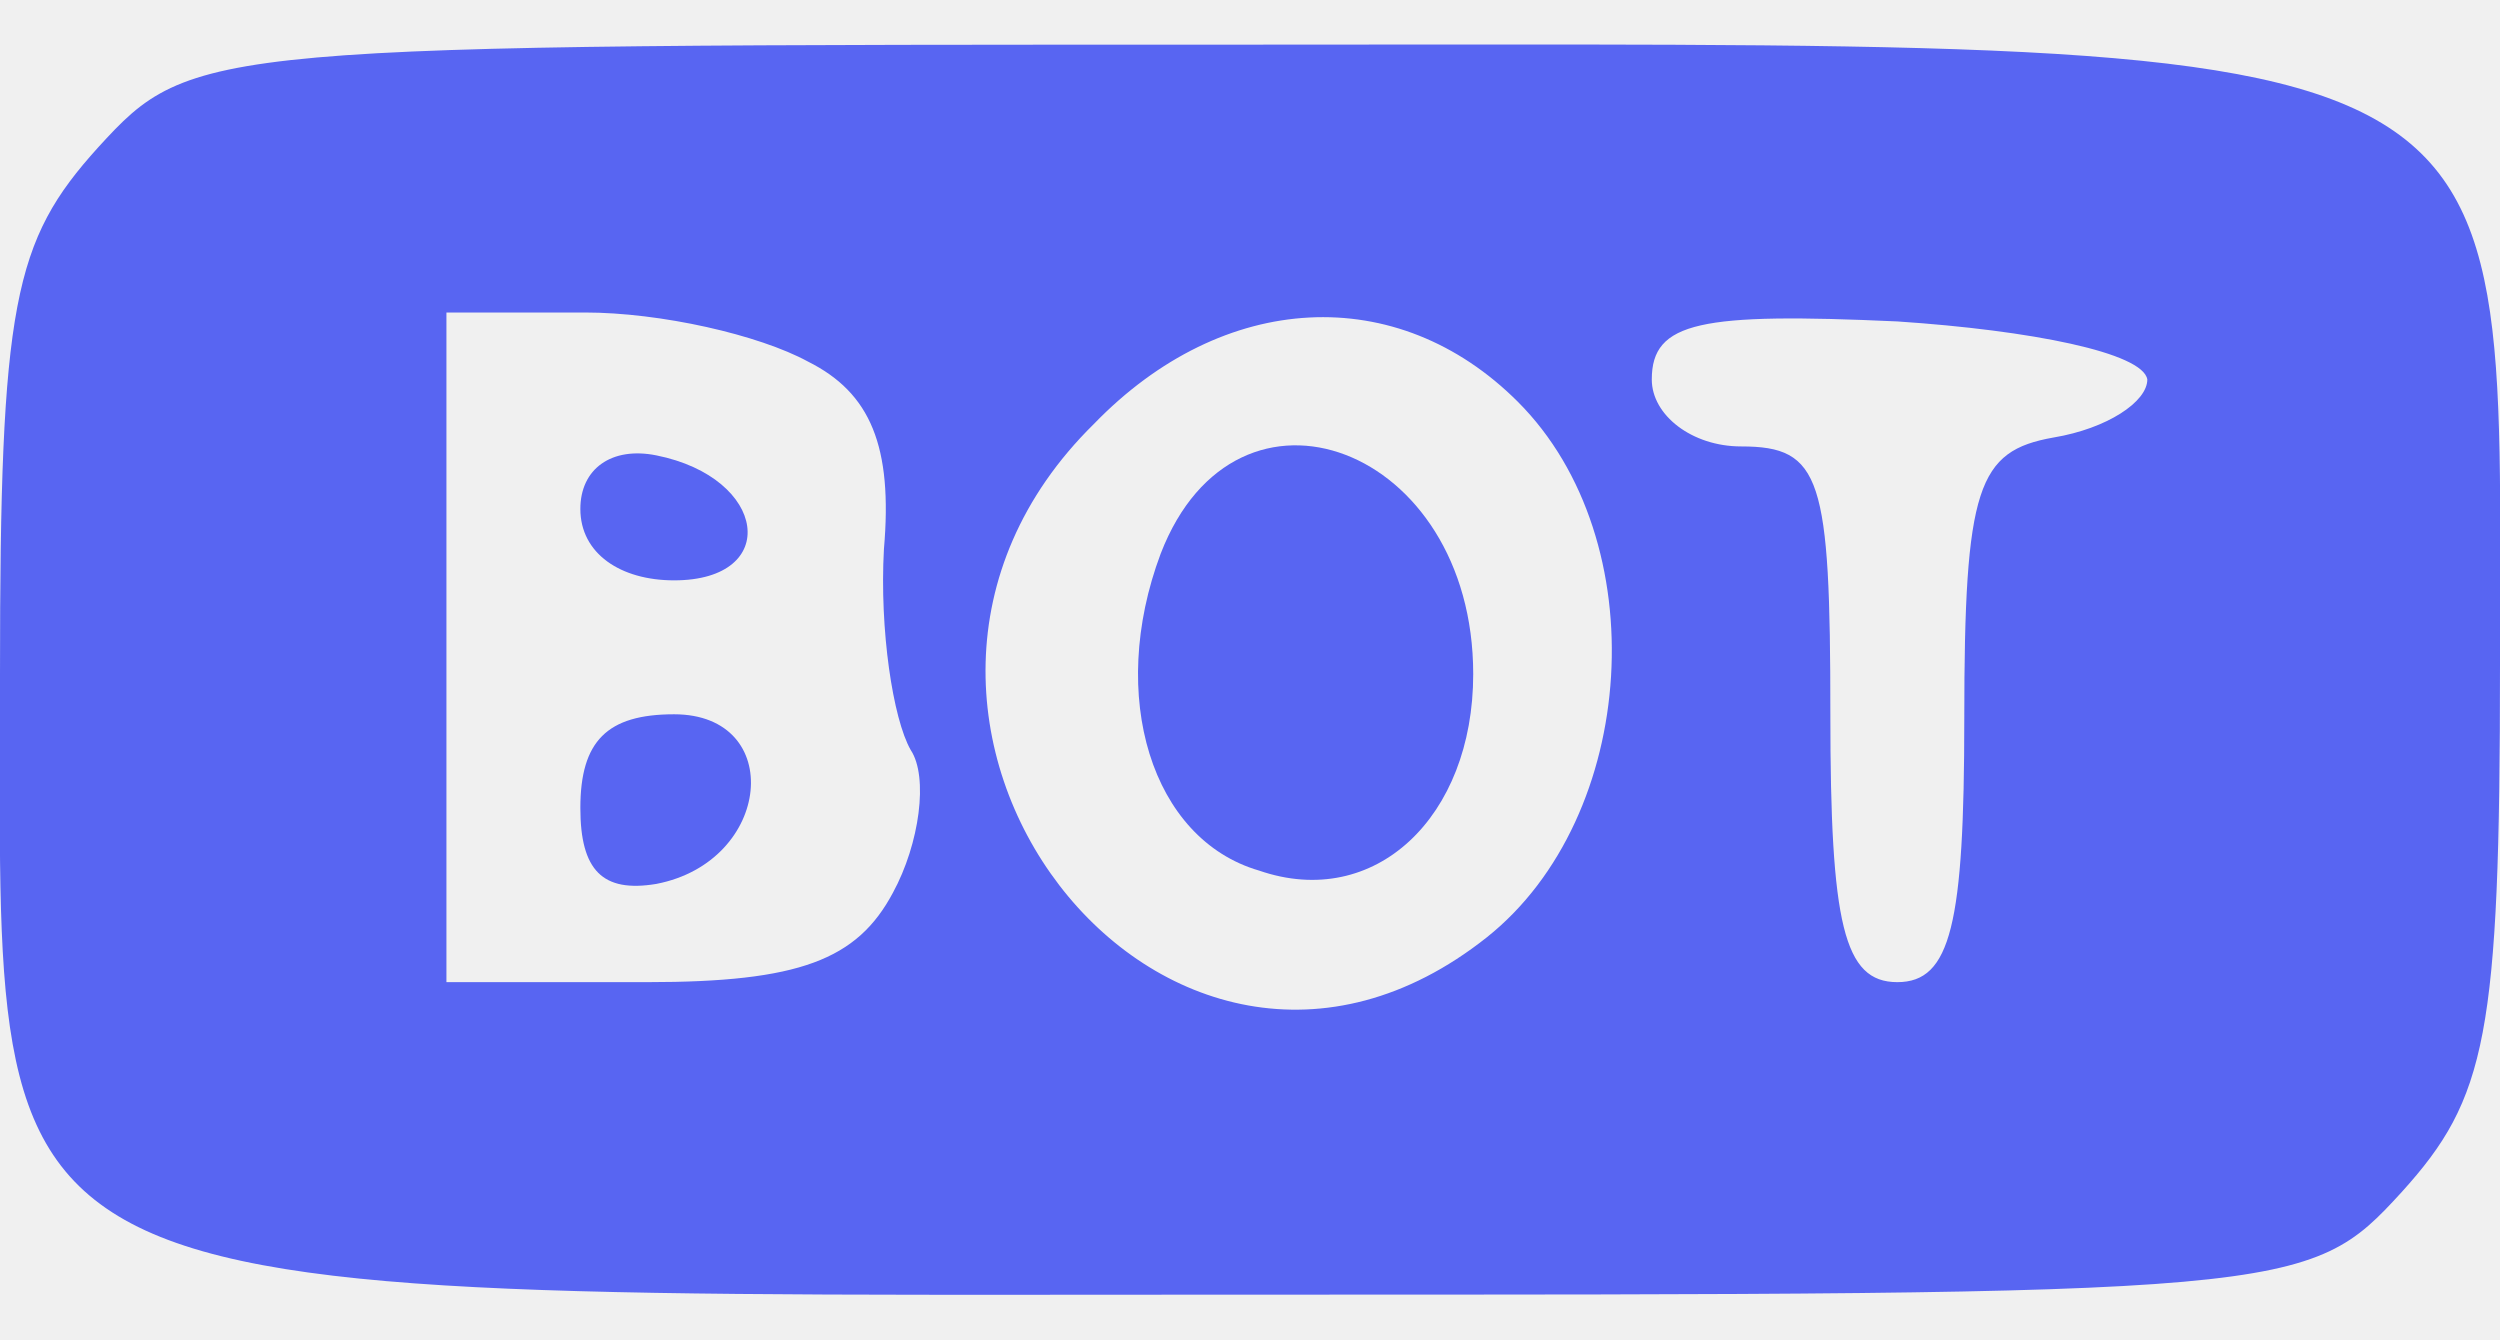
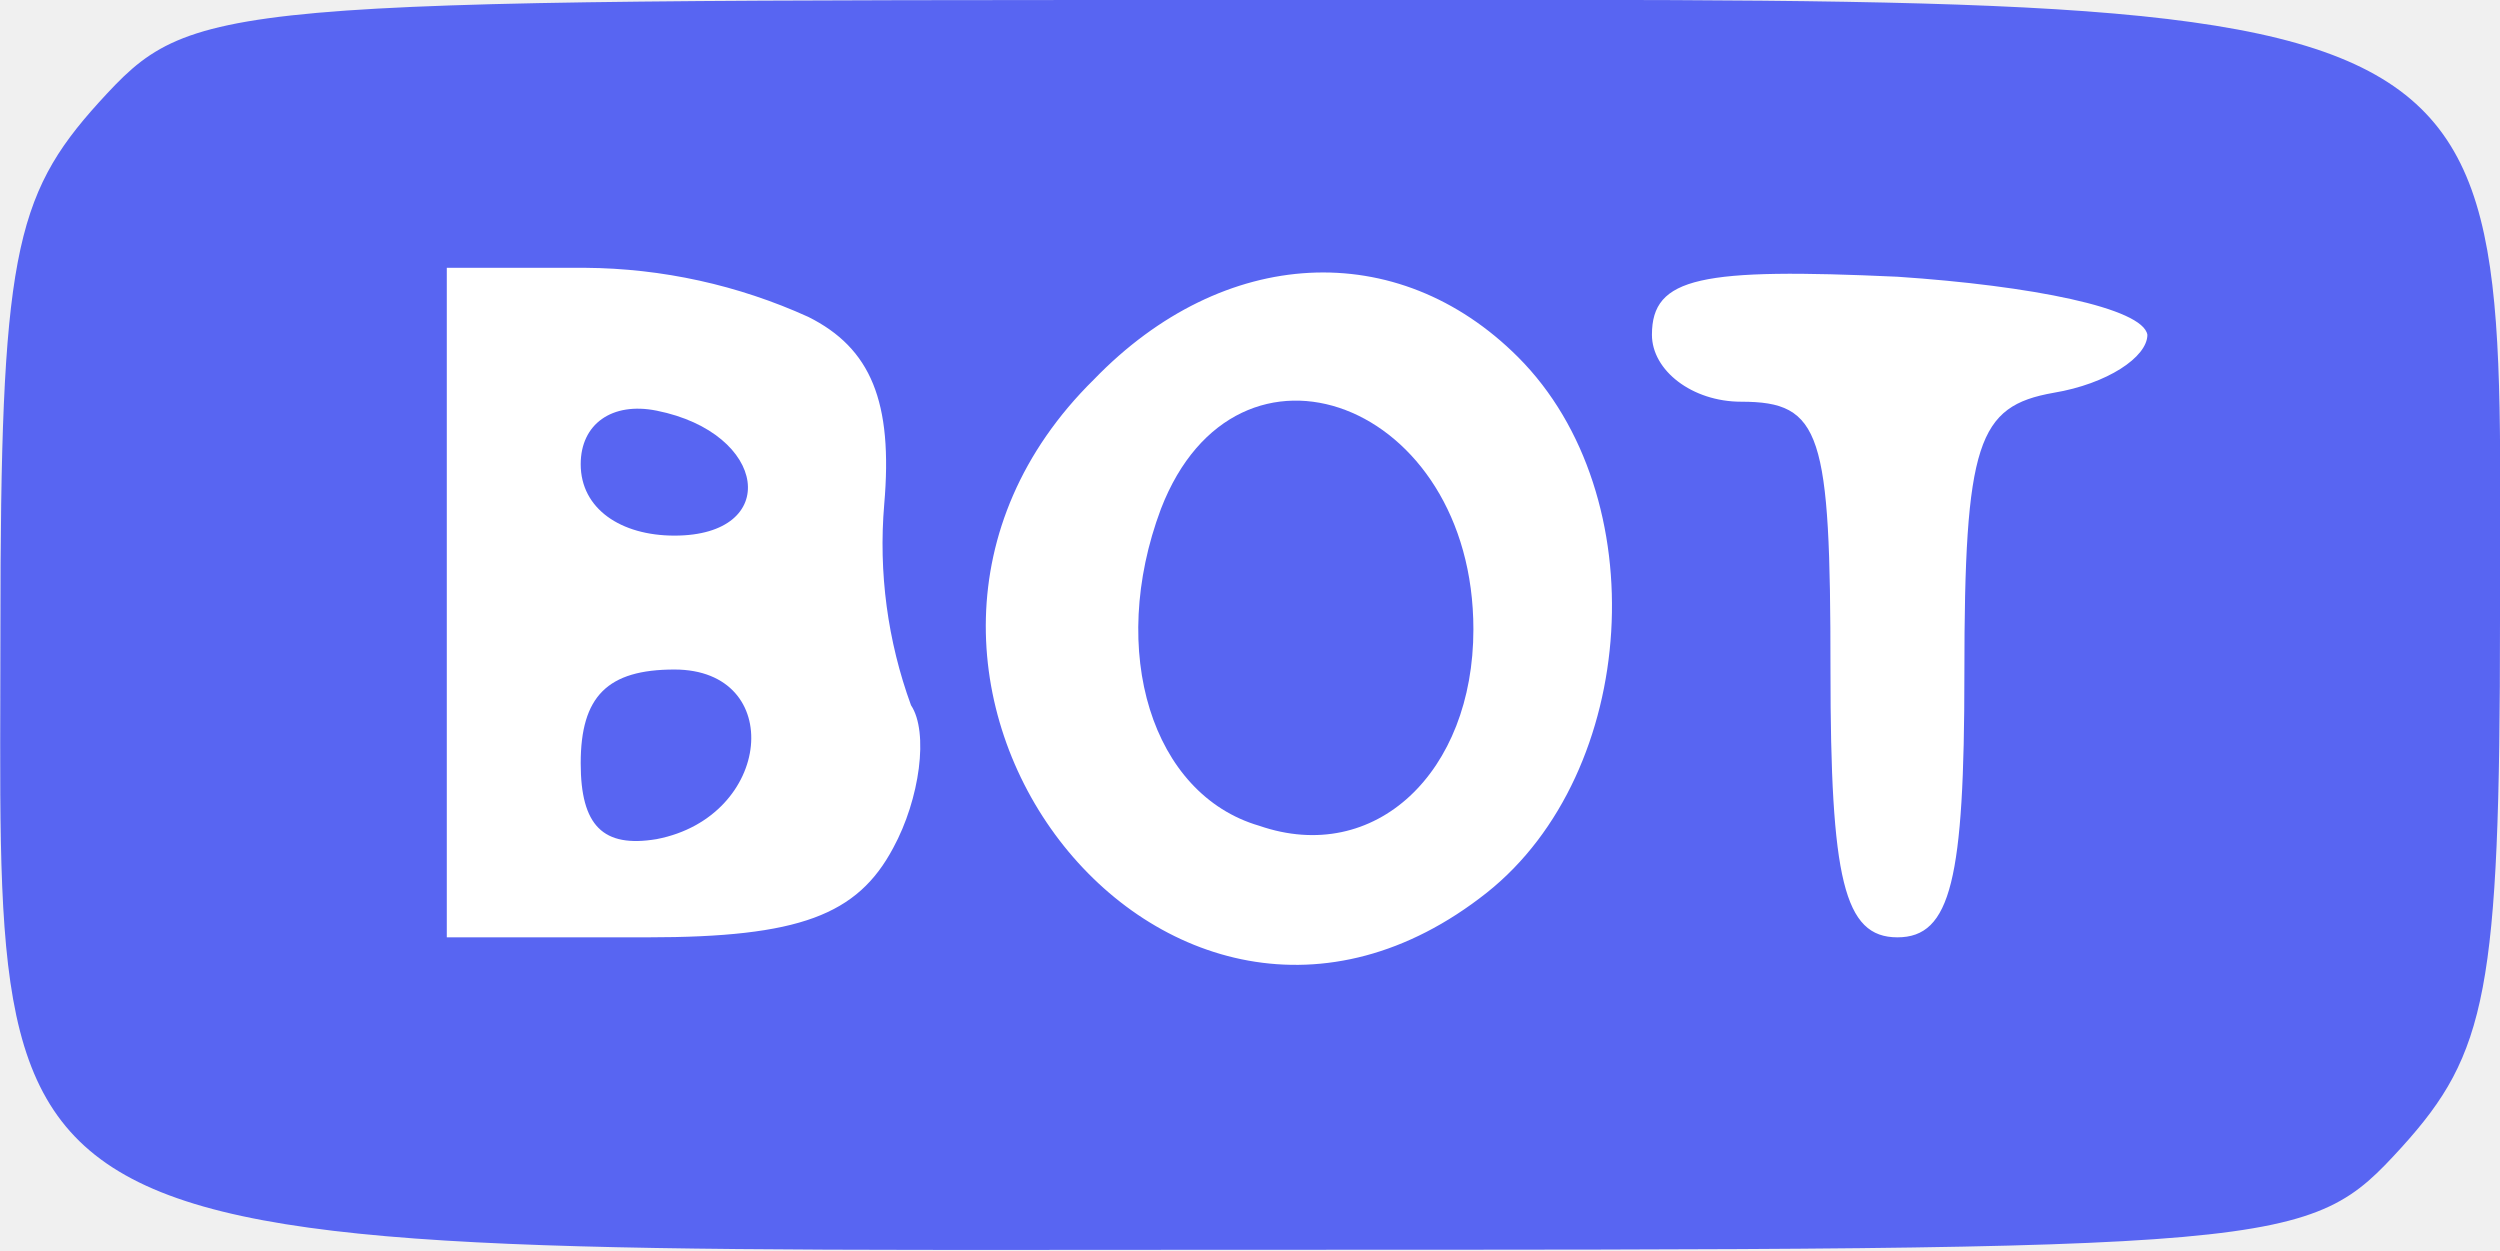
- <svg xmlns="http://www.w3.org/2000/svg" version="1.0" width="56pt" height="30pt" viewBox="0 0 56 30" preserveAspectRatio="xMidYMid meet">
-   <g transform="translate(0,30) scale(0.1,-0.1)" fill="#5865F2" stroke="none">
-     <path d="M22 267 c-19 -21 -22 -35 -22 -118 0 -145 -11 -139 281 -139 233 0 236 0 257 23 19 21 22 35 22 118 0 145 11 139 -281 139 -233 0 -236 0 -257 -23z m159 -48 c14 -7 19 -19 17 -42 -1 -18 2 -38 6 -45 4 -6 2 -21 -4 -32 -8 -15 -21 -20 -55 -20 l-45 0 0 75 0 75 31 0 c17 0 39 -5 50 -11z m159 -9 c31 -31 27 -93 -7 -120 -72 -57 -154 50 -88 115 29 30 68 32 95 5z m141 5 c0 -5 -9 -11 -21 -13 -17 -3 -20 -11 -20 -63 0 -46 -3 -59 -15 -59 -12 0 -15 13 -15 60 0 53 -2 60 -20 60 -11 0 -20 7 -20 15 0 13 11 15 55 13 30 -2 55 -7 56 -13z" />
-     <path d="M130 186 c0 -10 9 -16 21 -16 24 0 21 23 -4 28 -10 2 -17 -3 -17 -12z" />
-     <path d="M130 119 c0 -14 5 -19 17 -17 26 5 29 38 4 38 -15 0 -21 -6 -21 -21z" />
-     <path d="M260 176 c-12 -32 -2 -64 22 -71 26 -9 48 12 48 44 0 51 -53 71 -70 27z" />
-   </g>
+ <svg xmlns="http://www.w3.org/2000/svg" viewBox="0 0 56.01 28.01">
+   <defs>
+     <style>.a{fill:#fff;stroke:#000;stroke-miterlimit:10;}.b{fill:#5865f2;}</style>
+   </defs>
+   <rect class="a" x="4.43" y="3.15" width="47.71" height="21.04" />
+   <path class="b" d="M2.2,3.3C.3,5.4,0,6.8,0,15.1,0,29.6-1.1,29,28.1,29c23.3,0,23.6,0,25.7-2.3,1.9-2.1,2.2-3.5,2.2-11.8C56,.4,57.1,1,27.9,1,4.6,1,4.3,1,2.2,3.3ZM18.1,8.1c1.4.7,1.9,1.9,1.7,4.2a10.54,10.54,0,0,0,.6,4.5c.4.6.2,2.1-.4,3.2-.8,1.5-2.1,2-5.5,2H10V7h3.1A12.3,12.3,0,0,1,18.1,8.1ZM34,9c3.1,3.1,2.7,9.3-.7,12-7.2,5.7-15.4-5-8.8-11.5C27.4,6.5,31.3,6.3,34,9Zm14.1-.5c0,.5-.9,1.1-2.1,1.3-1.7.3-2,1.1-2,6.3,0,4.6-.3,5.9-1.5,5.9S41,20.7,41,16c0-5.3-.2-6-2-6-1.1,0-2-.7-2-1.5,0-1.3,1.1-1.5,5.5-1.3C45.5,7.4,48,7.9,48.1,8.5Z" transform="translate(0.01 -1)" />
+   <path class="b" d="M13,11.4c0,1,.9,1.6,2.1,1.6,2.4,0,2.1-2.3-.4-2.8C13.7,10,13,10.5,13,11.4Z" transform="translate(0.01 -1)" />
+   <path class="b" d="M13,18.1c0,1.4.5,1.9,1.7,1.7,2.6-.5,2.9-3.8.4-3.8C13.6,16,13,16.6,13,18.1Z" transform="translate(0.01 -1)" />
+   <path class="b" d="M26,12.4c-1.2,3.2-.2,6.4,2.2,7.1,2.6.9,4.8-1.2,4.8-4.4C33,10,27.7,8,26,12.4Z" transform="translate(0.01 -1)" />
</svg>
